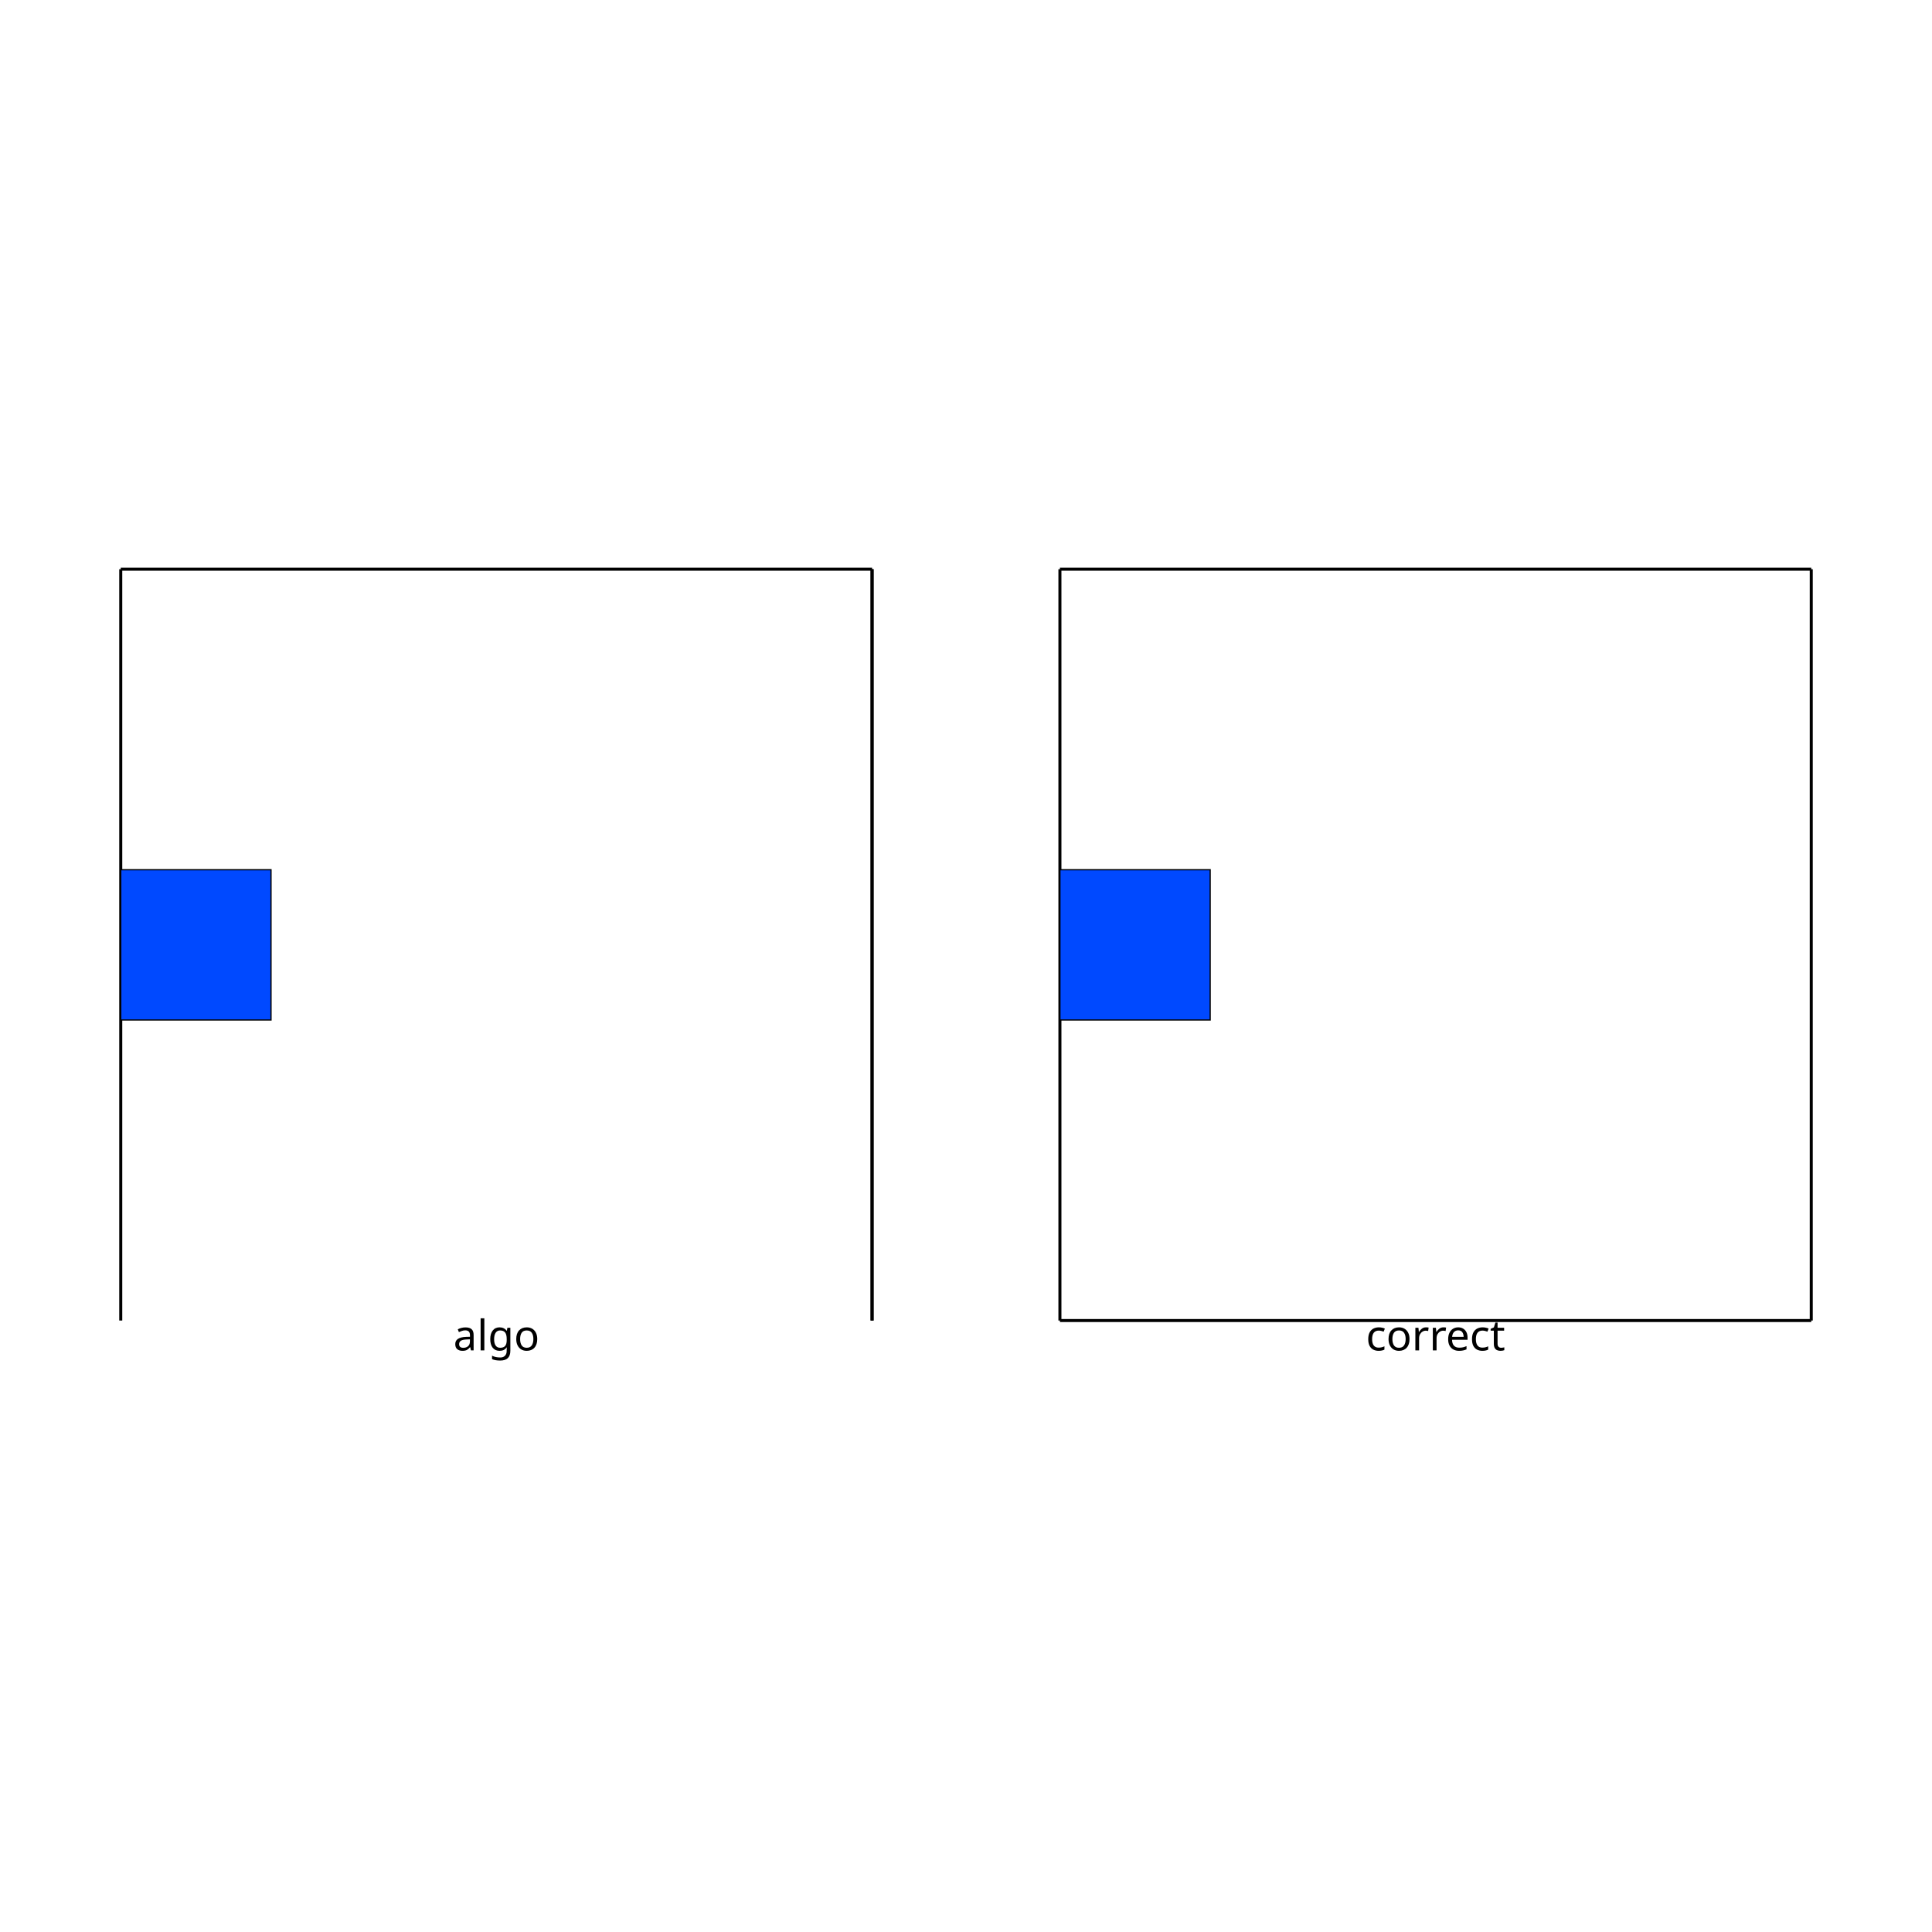
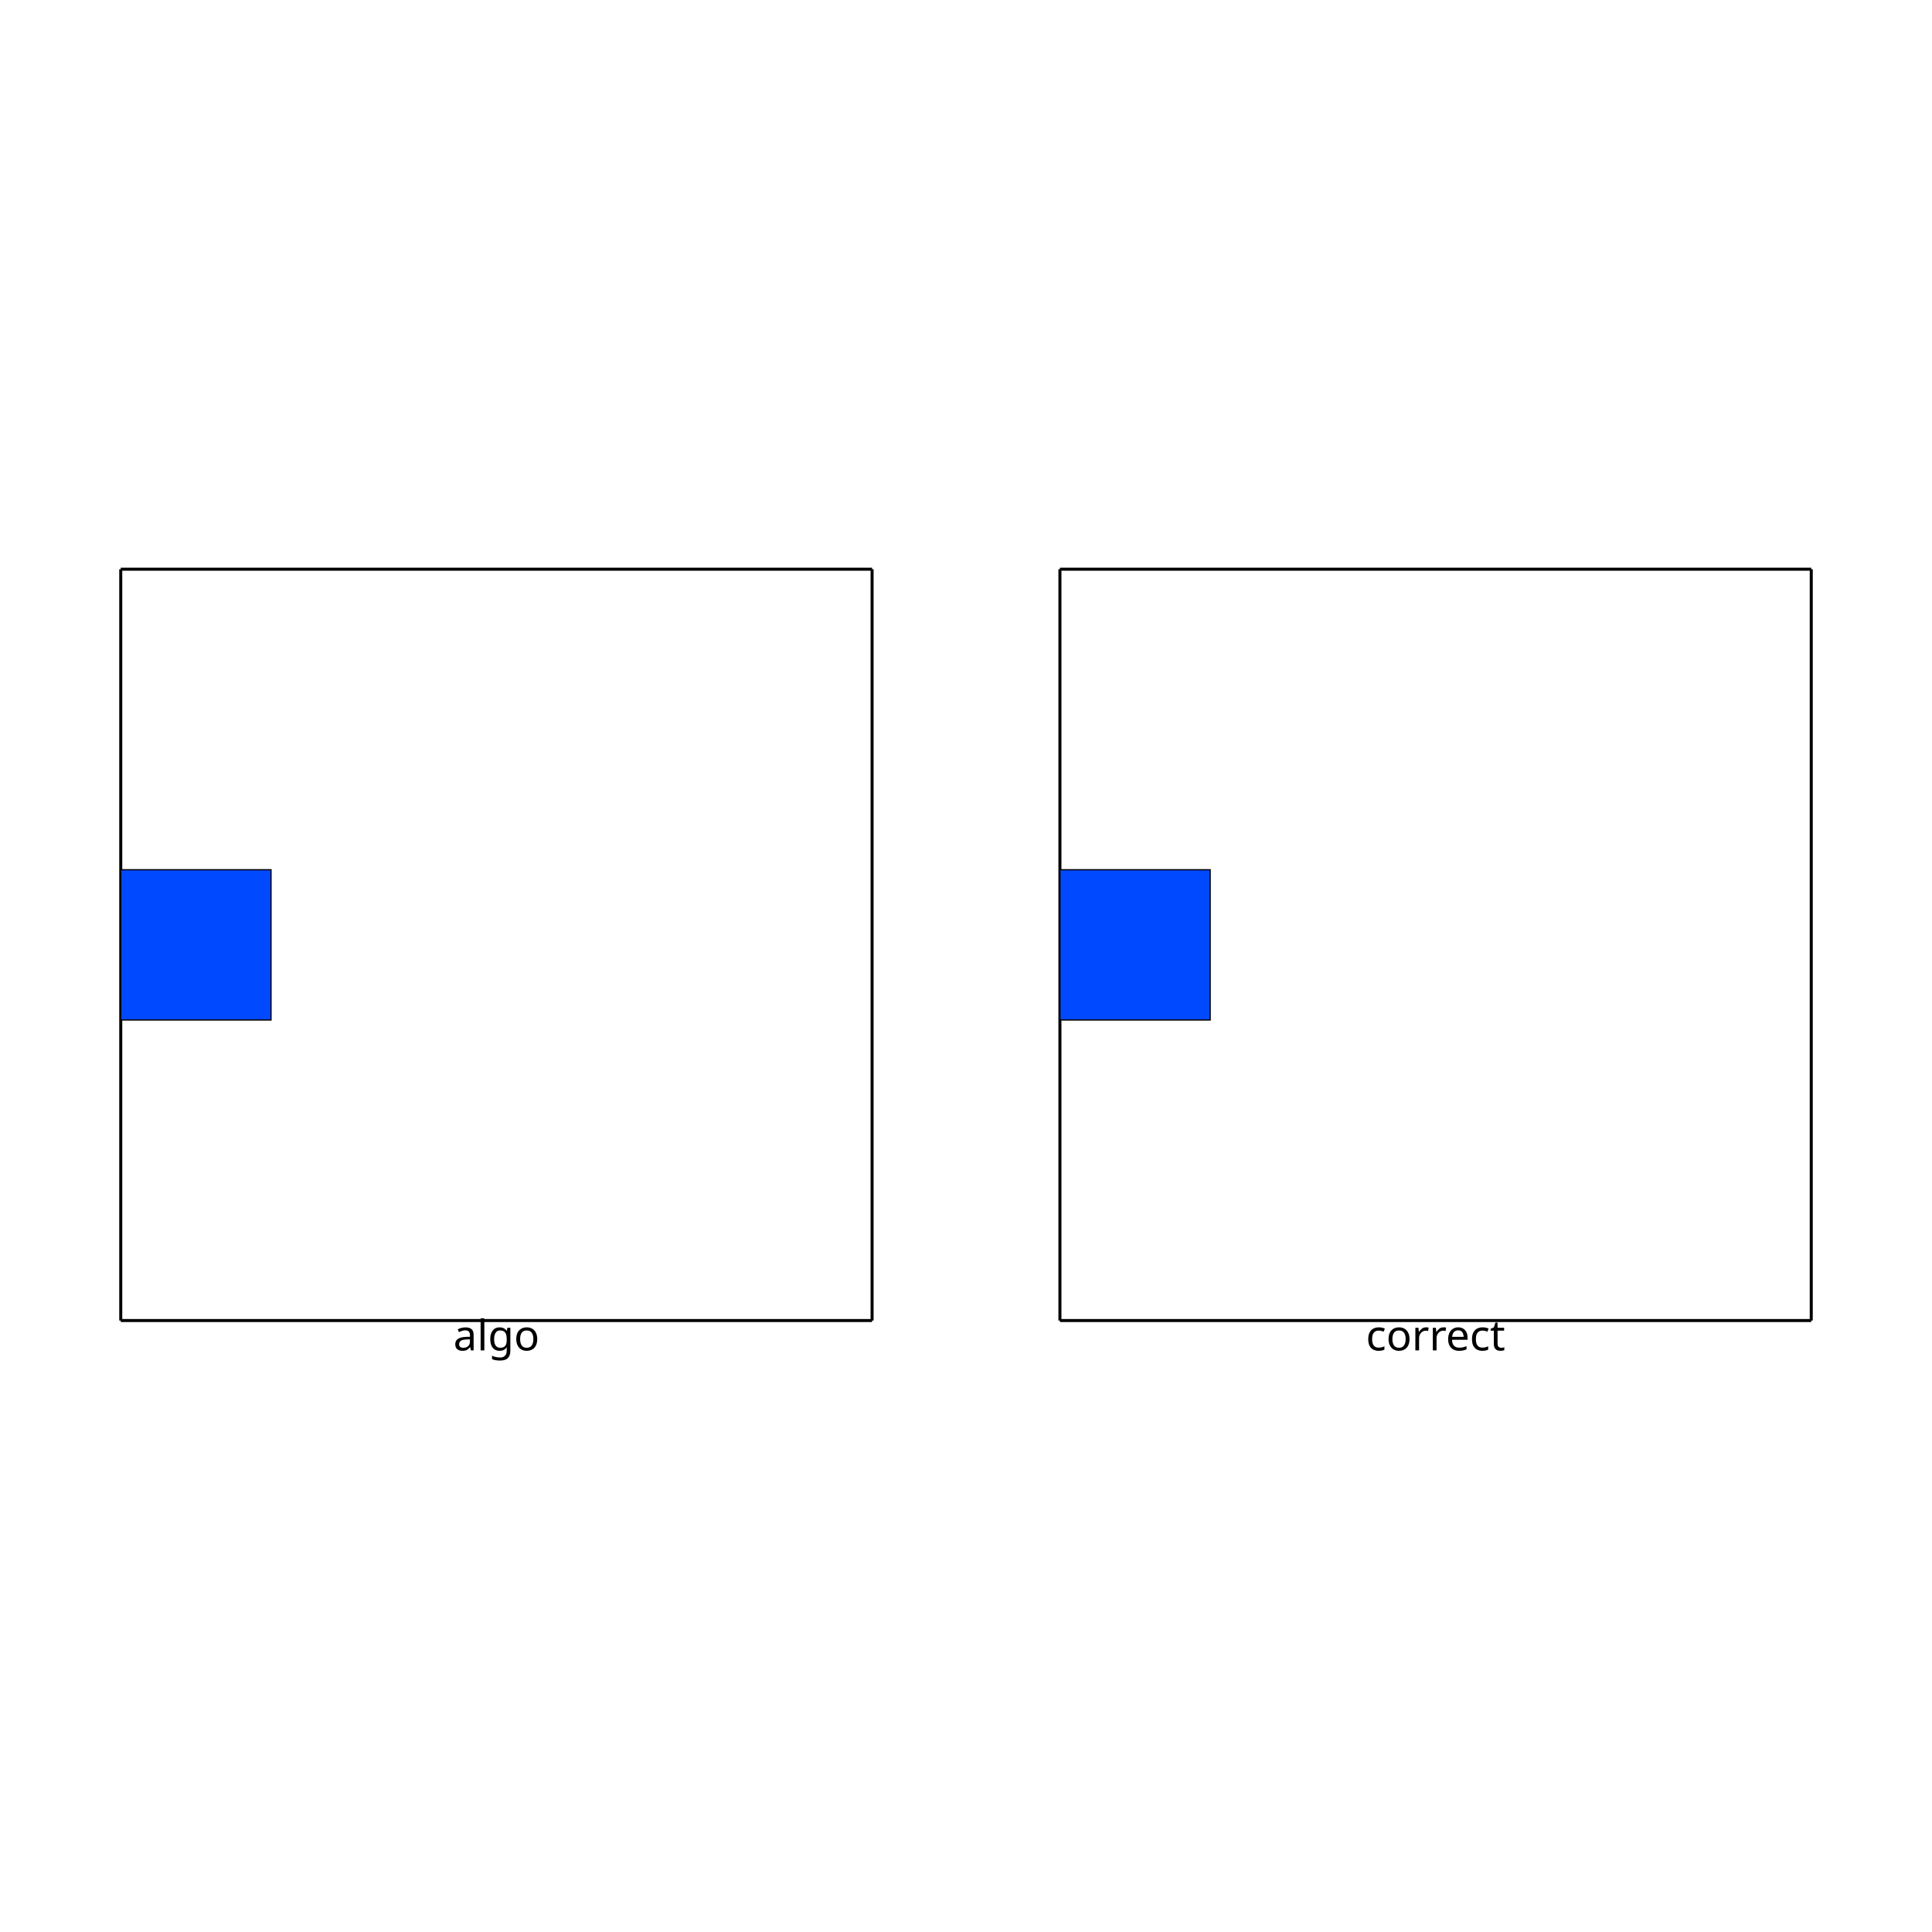
<svg xmlns="http://www.w3.org/2000/svg" width="640" height="640" viewBox="0 0 640 640">
  <rect width="100%" height="100%" fill="white" />
  <g>
    <polyline data-points="0,0 100,0" data-type="line" data-label="" points="40,188.556 288.889,188.556" fill="none" stroke="black" stroke-width="1" />
  </g>
  <g>
    <polyline data-points="100,0 100,100" data-type="line" data-label="" points="288.889,188.556 288.889,437.444" fill="none" stroke="black" stroke-width="1" />
  </g>
  <g>
-     <polyline data-points="100,100 100,0" data-type="line" data-label="" points="288.889,437.444 288.889,188.556" fill="none" stroke="black" stroke-width="1" />
+     <polyline data-points="100,100 0,100" data-type="line" data-label="" points="288.889,437.444 40,437.444" fill="none" stroke="black" stroke-width="1" />
  </g>
  <g>
    <polyline data-points="0,100 0,0" data-type="line" data-label="" points="40,437.444 40,188.556" fill="none" stroke="black" stroke-width="1" />
  </g>
  <g>
    <polyline data-points="125,0 225,0" data-type="line" data-label="" points="351.111,188.556 600,188.556" fill="none" stroke="black" stroke-width="1" />
  </g>
  <g>
    <polyline data-points="225,0 225,100" data-type="line" data-label="" points="600,188.556 600,437.444" fill="none" stroke="black" stroke-width="1" />
  </g>
  <g>
    <polyline data-points="225,100 125,100" data-type="line" data-label="" points="600,437.444 351.111,437.444" fill="none" stroke="black" stroke-width="1" />
  </g>
  <g>
    <polyline data-points="125,100 125,0" data-type="line" data-label="" points="351.111,437.444 351.111,188.556" fill="none" stroke="black" stroke-width="1" />
  </g>
  <g>
    <rect data-type="rect" data-label="water" data-x="10" data-y="50" x="40" y="288.111" width="49.778" height="49.778" fill="hsl(222.857deg, 100%, 50%)" stroke="black" stroke-width="0.402" />
  </g>
  <g>
    <rect data-type="rect" data-label="water" data-x="135" data-y="50" x="351.111" y="288.111" width="49.778" height="49.778" fill="hsl(222.857deg, 100%, 50%)" stroke="black" stroke-width="0.402" />
  </g>
  <text data-type="text" data-label="algo" data-x="50" data-y="105.625" x="164.444" y="451.444" fill="black" font-size="14" font-family="sans-serif" text-anchor="middle" dominant-baseline="text-after-edge">algo</text>
  <text data-type="text" data-label="correct" data-x="175" data-y="105.625" x="475.556" y="451.444" fill="black" font-size="14" font-family="sans-serif" text-anchor="middle" dominant-baseline="text-after-edge">correct</text>
  <g id="crosshair" style="display: none">
    <line id="crosshair-h" y1="0" y2="640" stroke="#666" stroke-width="0.5" />
    <line id="crosshair-v" x1="0" x2="640" stroke="#666" stroke-width="0.5" />
    <text id="coordinates" font-family="monospace" font-size="12" fill="#666" />
  </g>
</svg>
